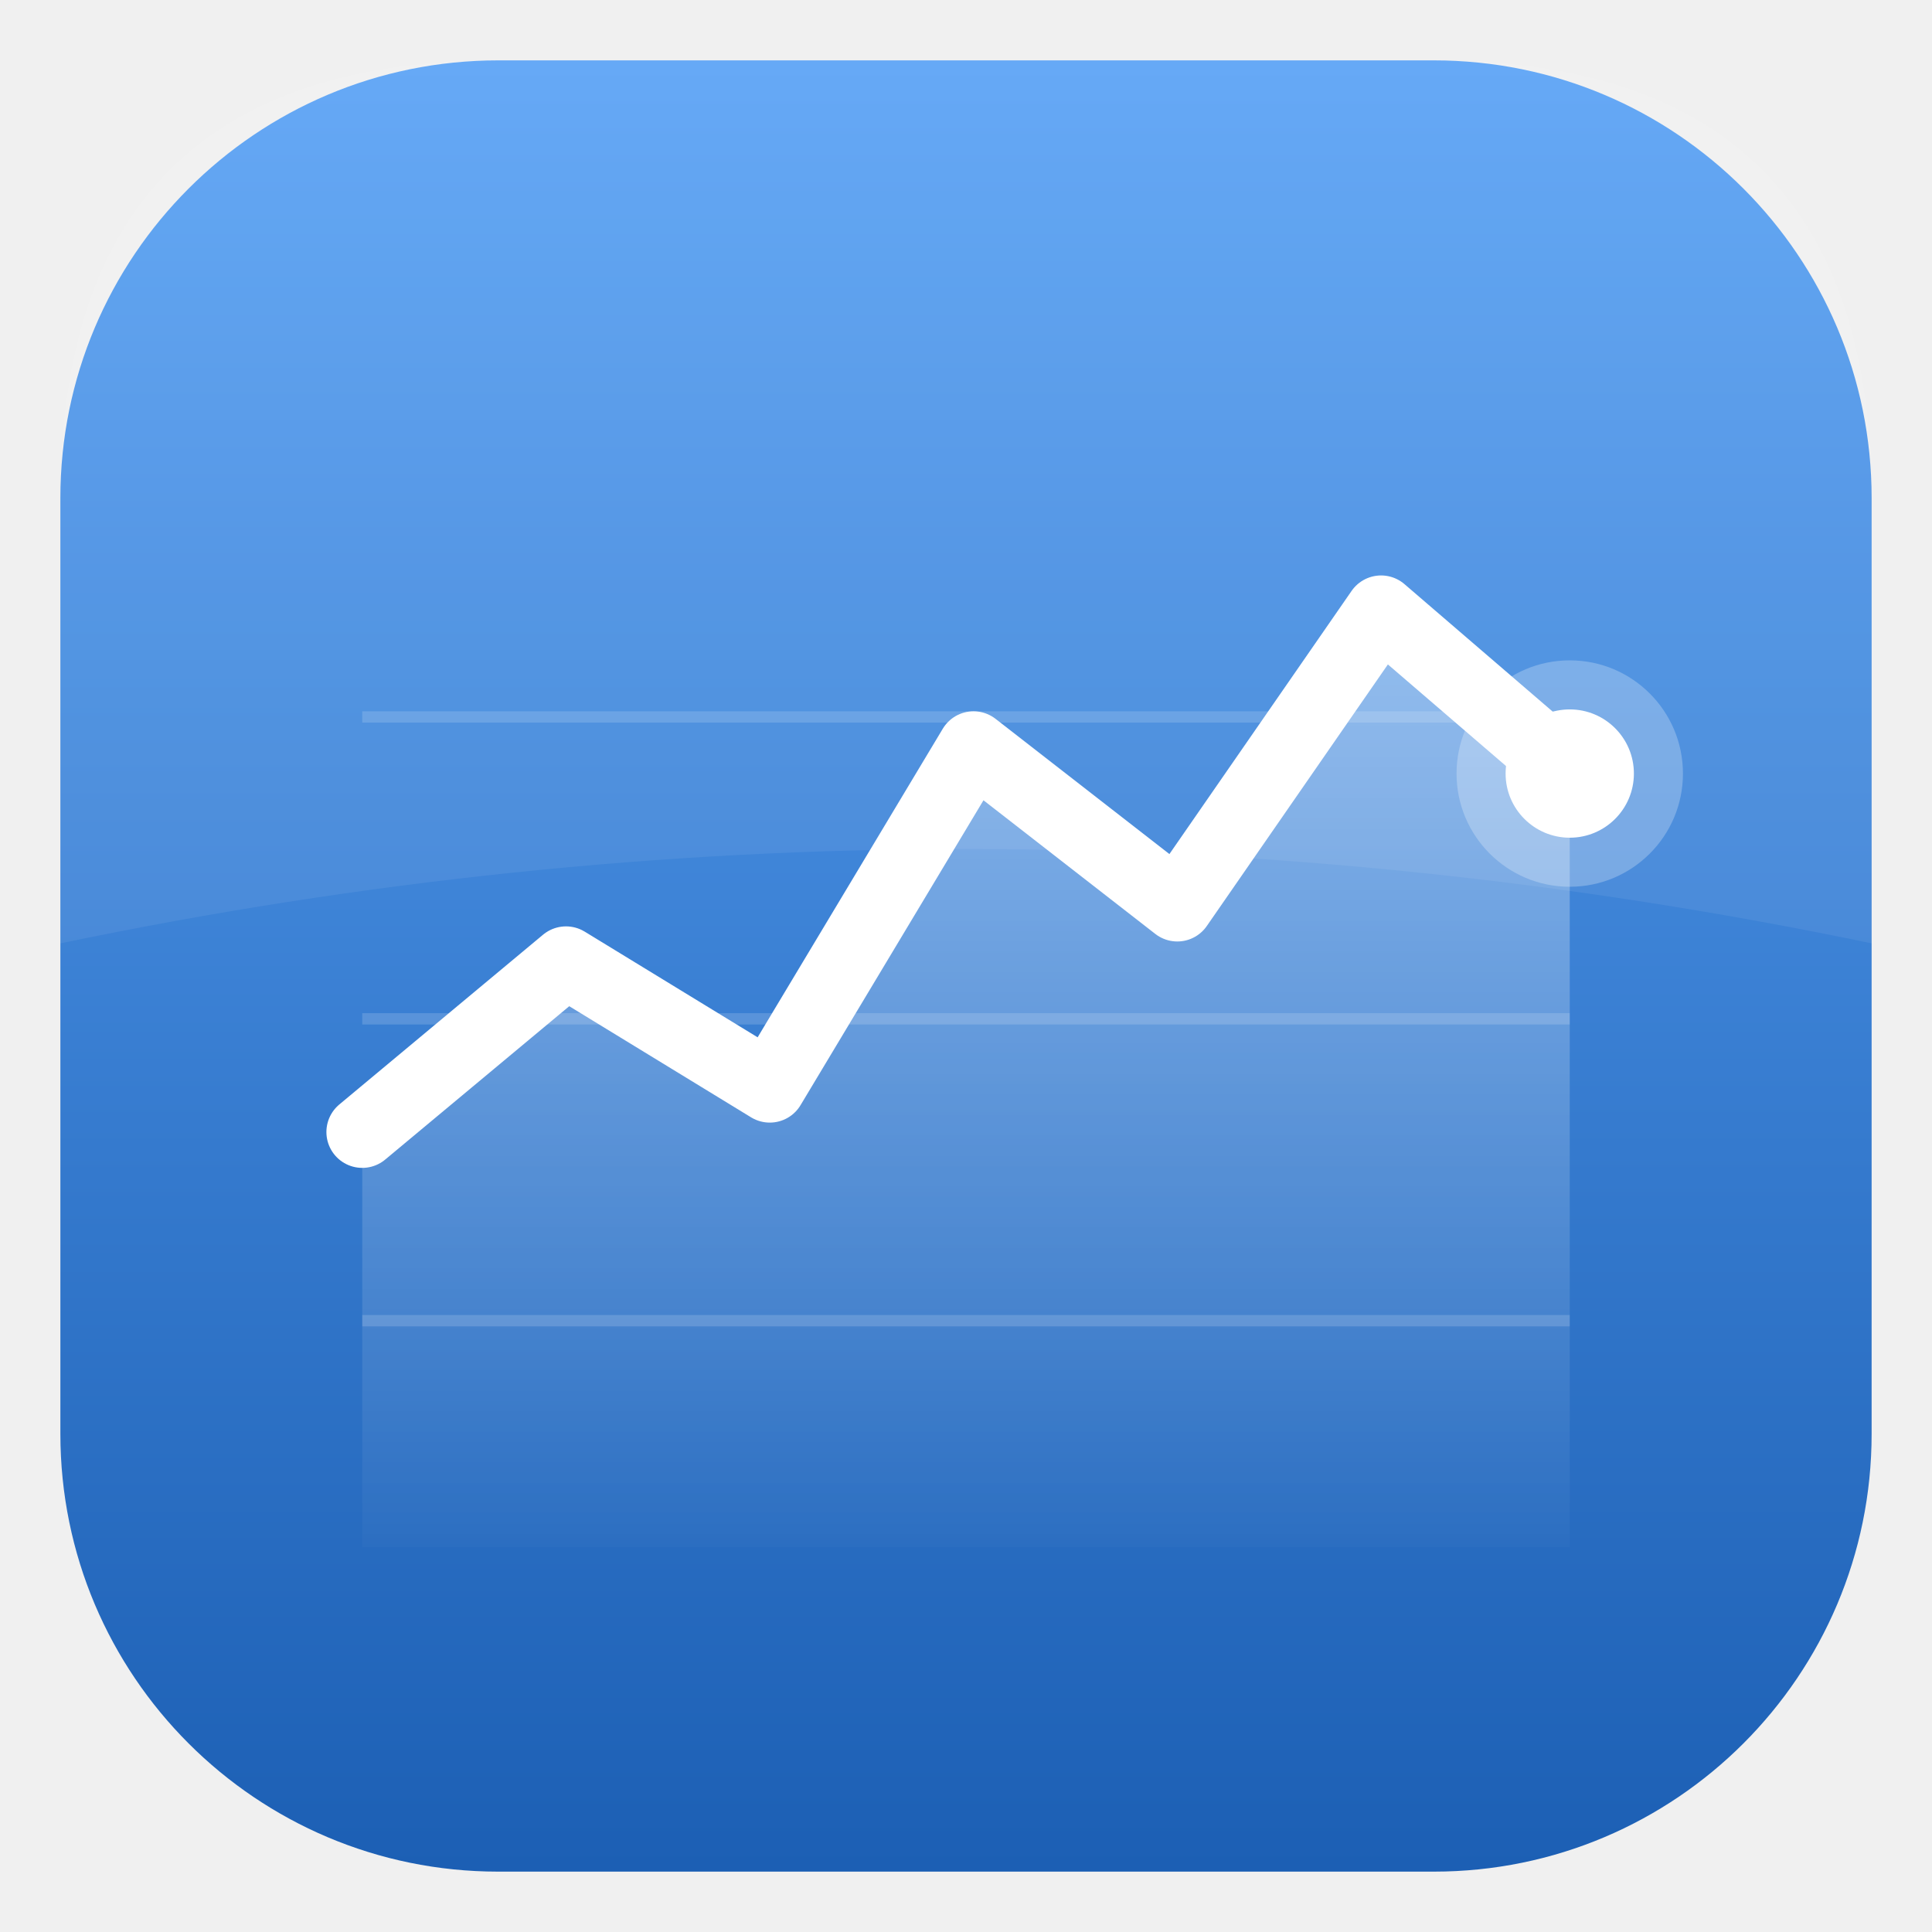
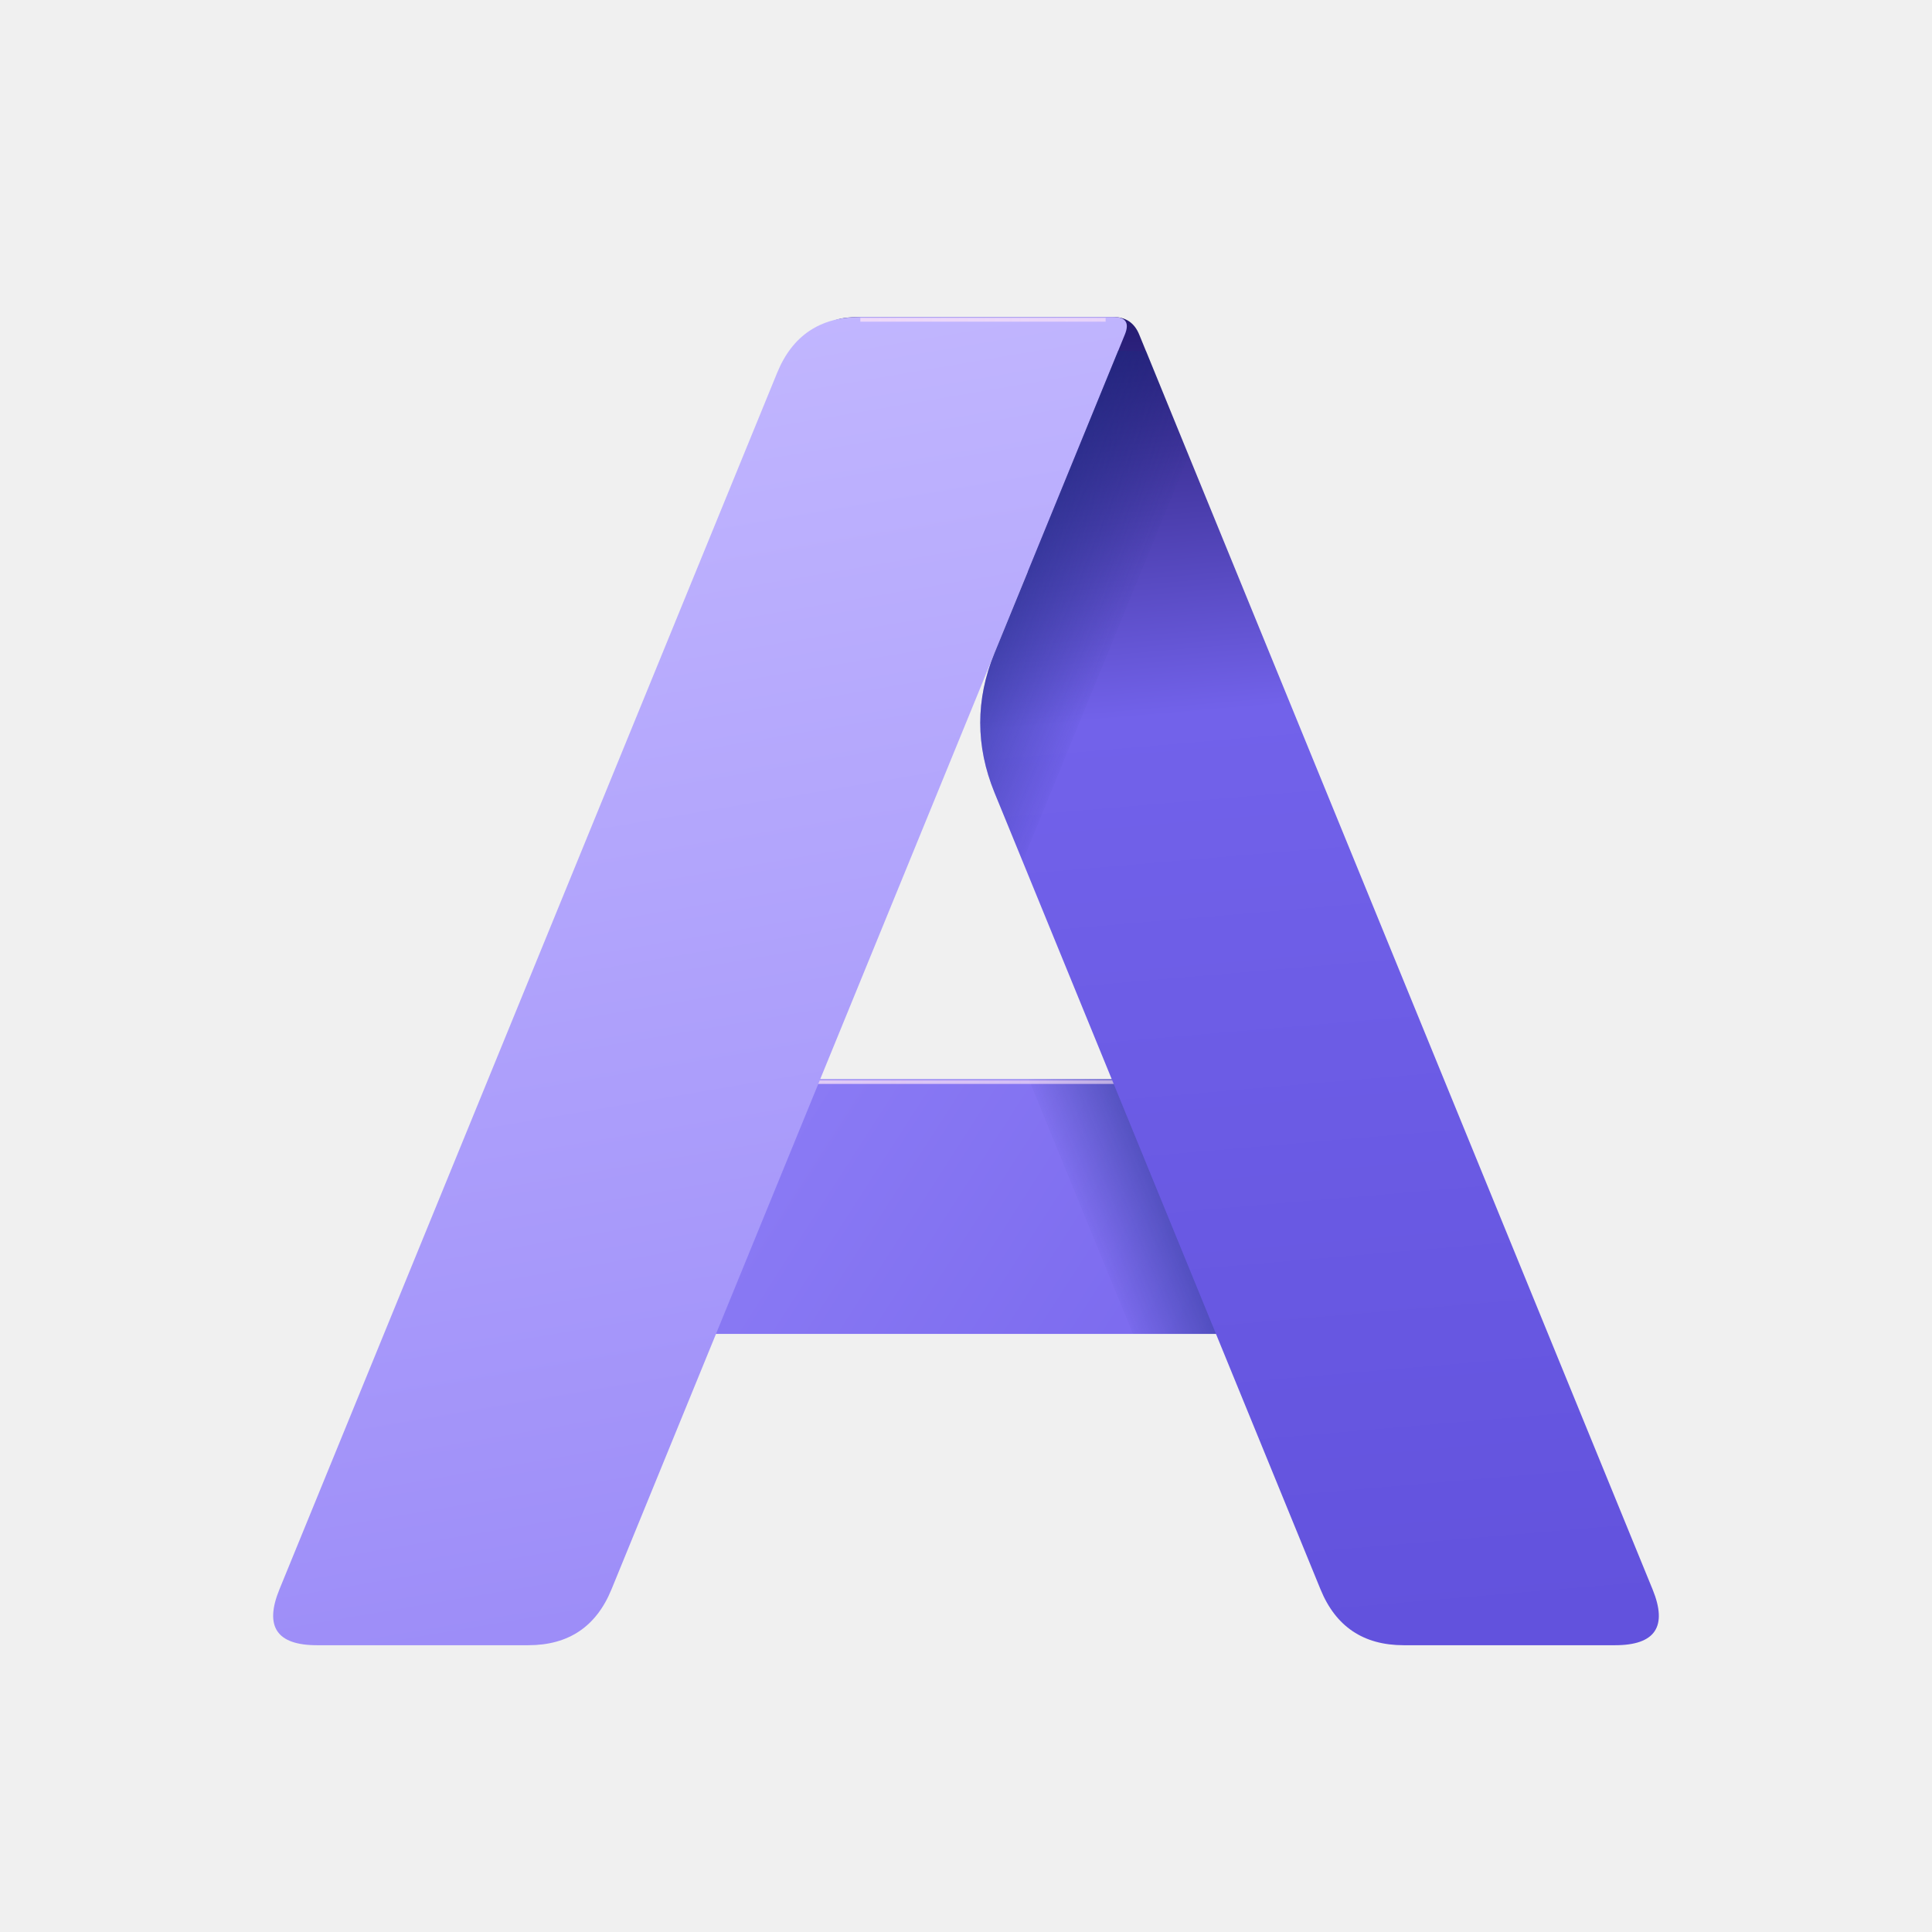
- <svg xmlns="http://www.w3.org/2000/svg" width="512" height="512" viewBox="0 0 512 512">
+ <svg xmlns="http://www.w3.org/2000/svg" width="1024" height="1024" viewBox="0 0 1024 1024">
  <defs>
-     <linearGradient id="bg" x1="0" y1="0" x2="0" y2="1">
-       <stop offset="0" stop-color="#5ba3f5" />
-       <stop offset="1" stop-color="#1c5fb4" />
+     <linearGradient id="grad-leg-left" gradientUnits="userSpaceOnUse" x1="220" y1="168" x2="340" y2="872">
+       <stop offset="0" stop-color="#C3B8FF" />
+       <stop offset="1" stop-color="#9C8CF8" />
    </linearGradient>
-     <linearGradient id="fill" x1="0" y1="0" x2="0" y2="1">
-       <stop offset="0" stop-color="#ffffff" stop-opacity="0.38" />
-       <stop offset="1" stop-color="#ffffff" stop-opacity="0.02" />
+     <linearGradient id="grad-leg-right" gradientUnits="userSpaceOnUse" x1="600" y1="168" x2="660" y2="872">
+       <stop offset="0" stop-color="#251B72" />
+       <stop offset=".3" stop-color="#7262EA" />
+       <stop offset="1" stop-color="#6252DD" />
+     </linearGradient>
+     <linearGradient id="grad-crossbar" gradientUnits="userSpaceOnUse" x1="434.7" y1="572" x2="644.5" y2="707">
+       <stop offset="0" stop-color="#8A7AF4" />
+       <stop offset="1" stop-color="#7A69EE" />
+     </linearGradient>
+     <linearGradient id="grad-shadow-apex" gradientUnits="userSpaceOnUse" x1="546" y1="300" x2="601.5" y2="322.7">
+       <stop offset="0" stop-color="#1A2A80" stop-opacity=".45" />
+       <stop offset="1" stop-color="#1A2A80" stop-opacity="0" />
+     </linearGradient>
+     <linearGradient id="grad-shadow-crossbar" gradientUnits="userSpaceOnUse" x1="576.2" y1="656.2" x2="616.9" y2="639.5">
+       <stop offset="0" stop-color="#1A2A80" stop-opacity="0" />
+       <stop offset="1" stop-color="#1A2A80" stop-opacity=".42" />
+     </linearGradient>
+     <linearGradient id="grad-highlight" gradientUnits="userSpaceOnUse" x1="360" y1="0" x2="900" y2="0">
+       <stop offset="0" stop-color="#FFE6F7" stop-opacity=".8" />
+       <stop offset="1" stop-color="#FFE6F7" stop-opacity=".35" />
    </linearGradient>
  </defs>
-   <rect x="16" y="16" width="480" height="480" rx="116" fill="url(#bg)" />
-   <path d="M16 132 Q16 16 132 16 L380 16 Q496 16 496 132 L496 250 Q256 200 16 250 Z" fill="#ffffff" opacity="0.07" />
-   <g stroke="#ffffff" stroke-opacity="0.16" stroke-width="3">
-     <line x1="96" y1="190" x2="416" y2="190" />
-     <line x1="96" y1="270" x2="416" y2="270" />
-     <line x1="96" y1="350" x2="416" y2="350" />
+   <g id="atlas-mark">
+     <g id="crossbar" data-pivot="407 640">
+       <path id="crossbar-face" fill="url(#grad-crossbar)" d="M346.7 572L677.3 572L732.5 707L291.5 707Z" />
+       <path id="crossbar-shadow" fill="url(#grad-shadow-crossbar)" d="M545.3 572L591.3 572L646.5 707L600.5 707Z" />
+       <path id="crossbar-highlight" fill="url(#grad-highlight)" d="M430.7 572.5L593.3 572.5L593.3 574.5L430.7 574.5Z" />
+     </g>
+     <g id="leg-right" data-pivot="512 168">
+       <path id="leg-right-face" fill="url(#grad-leg-right)" d="M445.3 191.9Q424 168 456 168L590 168Q600 168 603.8 177.3L875.9 842.4Q888 872 856 872L744 872Q712 872 699.9 842.4L527.1 420.1Q512 383.1 527.1 346.1L544.7 303.1Z" />
+     </g>
+     <g id="leg-left" data-pivot="224 872">
+       <path id="leg-left-face" fill="url(#grad-leg-left)" d="M411.9 197.6Q424 168 456 168L590 168Q600 168 596.2 177.3L324.1 842.4Q312 872 280 872L168 872Q136 872 148.1 842.4Z" />
+     </g>
+     <g id="fold-apex" data-pivot="512 168">
+       <path id="fold-apex-shadow" fill="url(#grad-shadow-apex)" d="M592.6 186L607.4 186L630 241.3L542 456.4L527.1 420.1Q512 383.1 527.1 346.1L544.7 303.1Z" />
+       <path id="fold-apex-highlight" fill="url(#grad-highlight)" d="M456 168.5L586 168.5L586 170.5L456 170.5Z" />
+     </g>
  </g>
-   <path d="M96 410 L96 300 L150 255 L204 288 L258 198 L312 240 L366 162 L416 205 L416 410 Z" fill="url(#fill)" />
-   <path d="M96 300 L150 255 L204 288 L258 198 L312 240 L366 162 L416 205" fill="none" stroke="#ffffff" stroke-width="19" stroke-linejoin="round" stroke-linecap="round" />
-   <circle cx="416" cy="205" r="30" fill="#ffffff" opacity="0.25" />
-   <circle cx="416" cy="205" r="17" fill="#ffffff" />
</svg>
